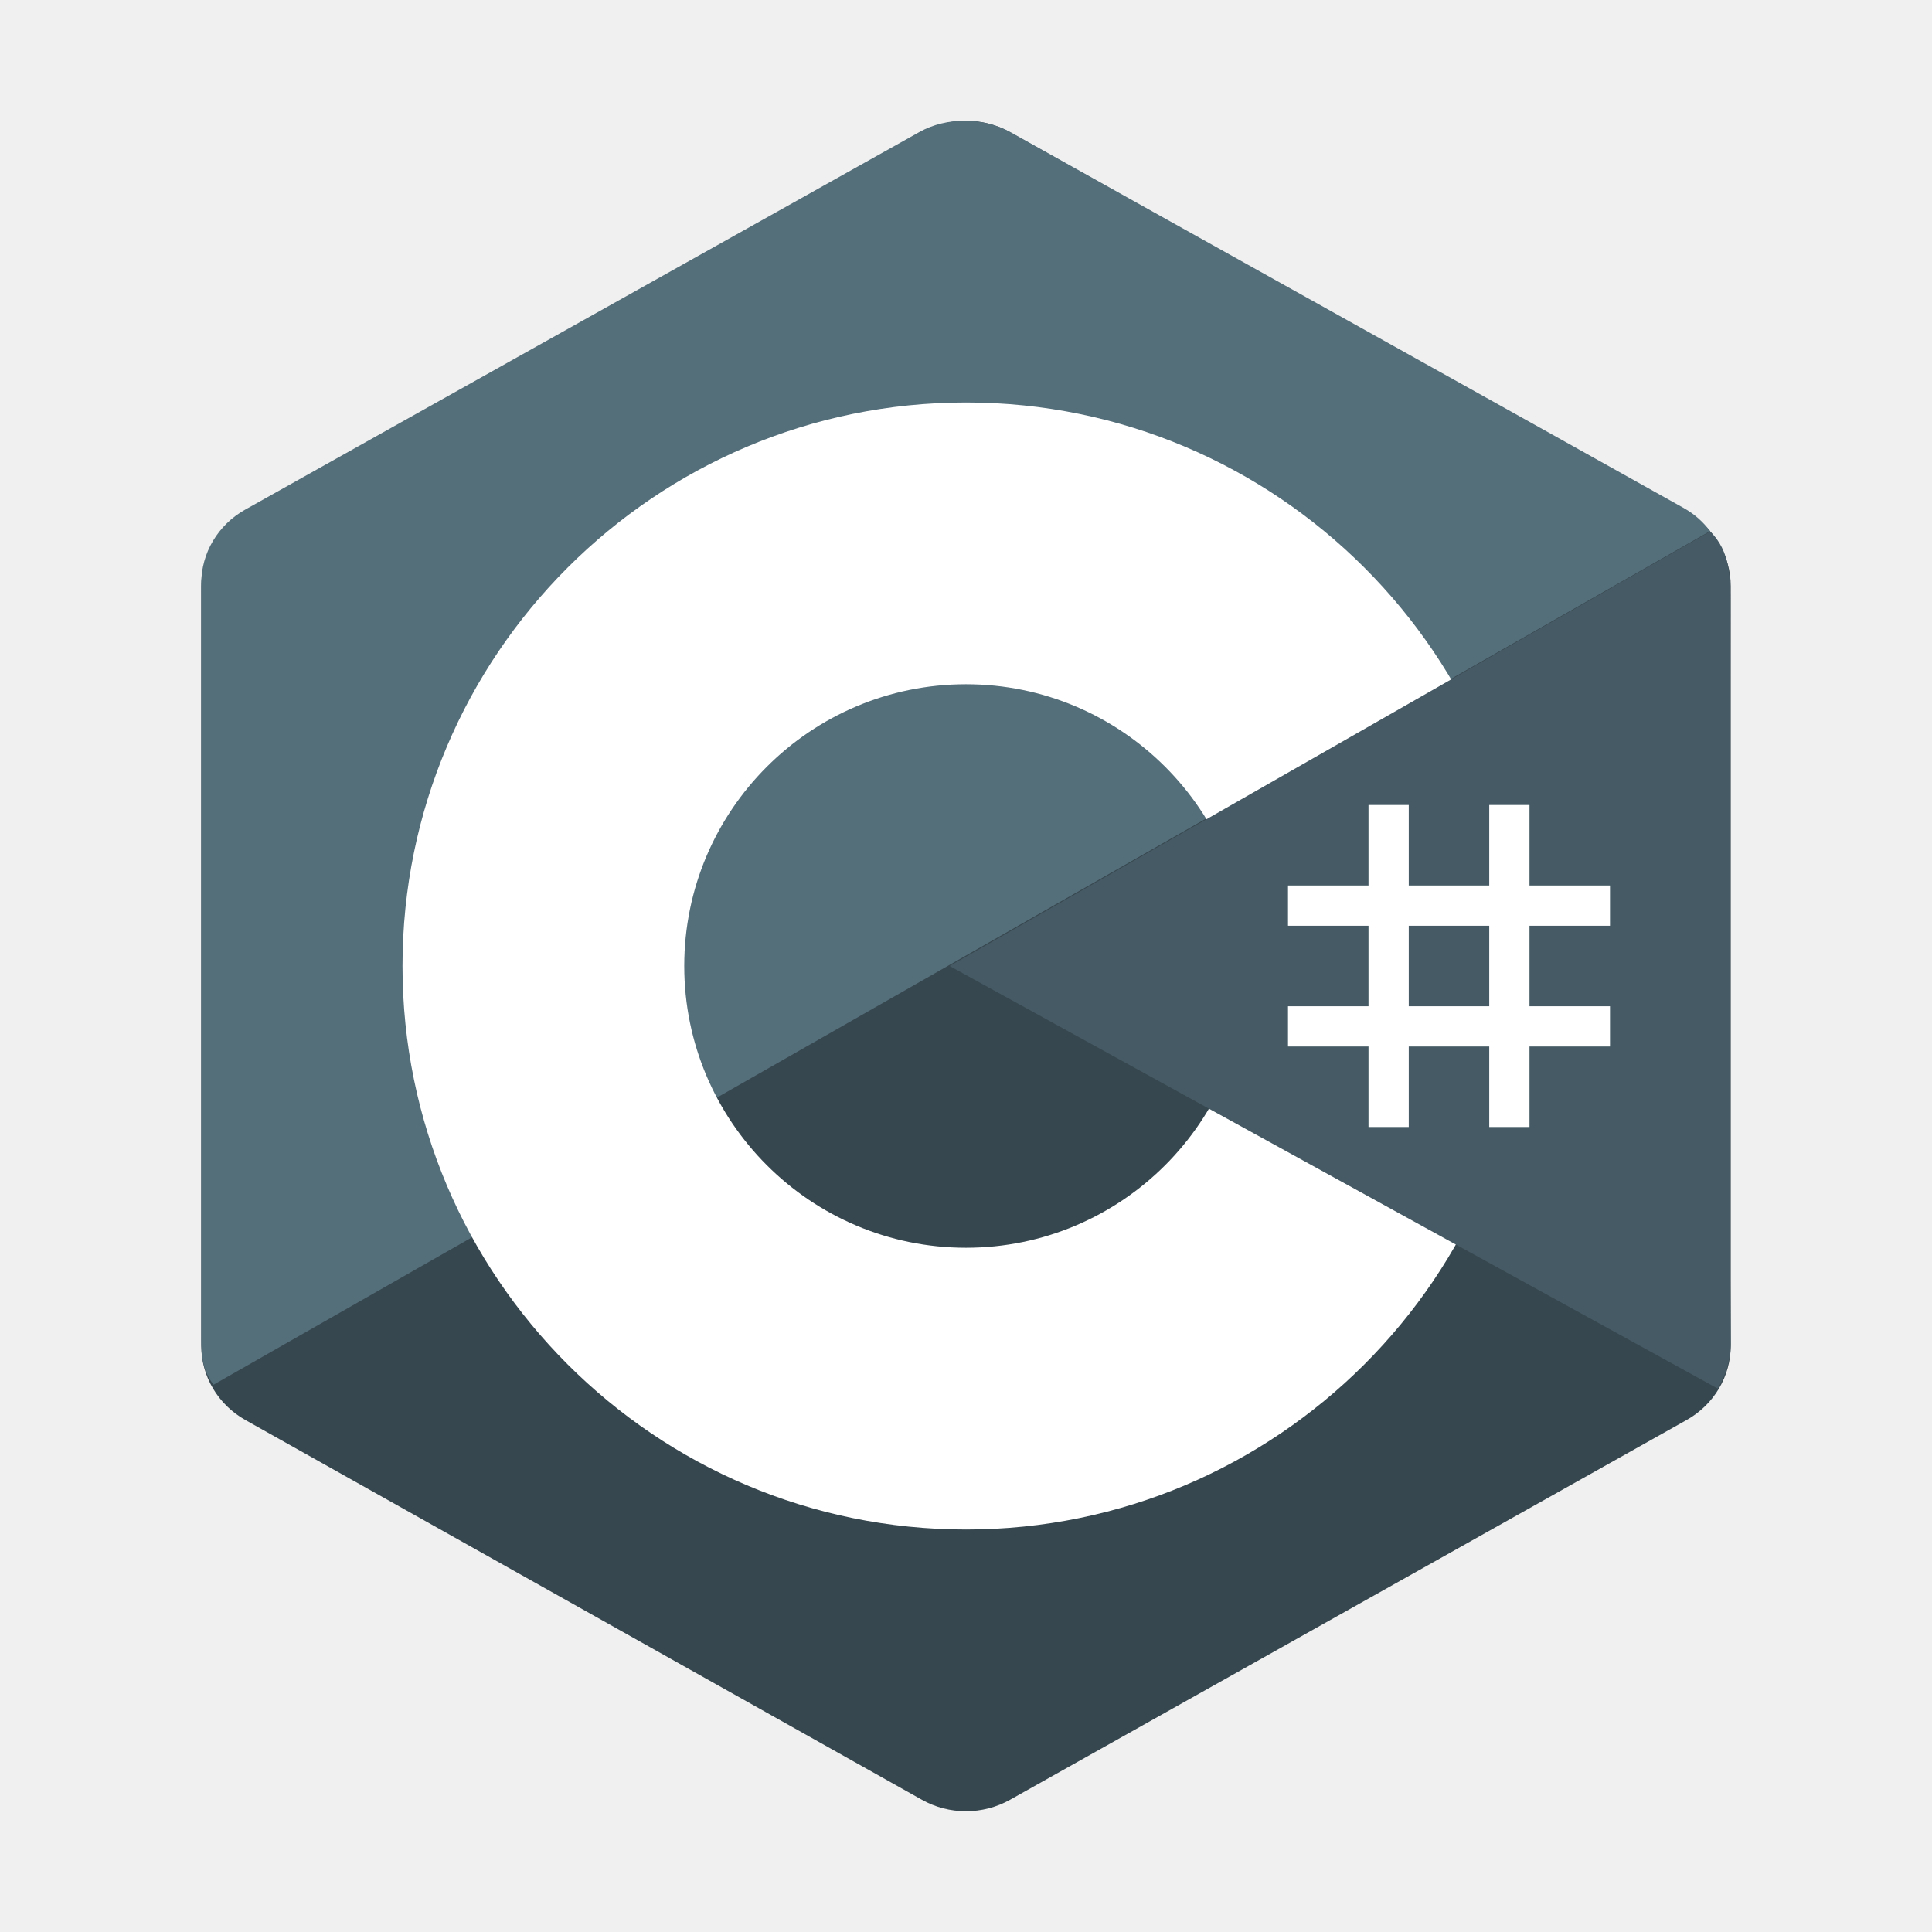
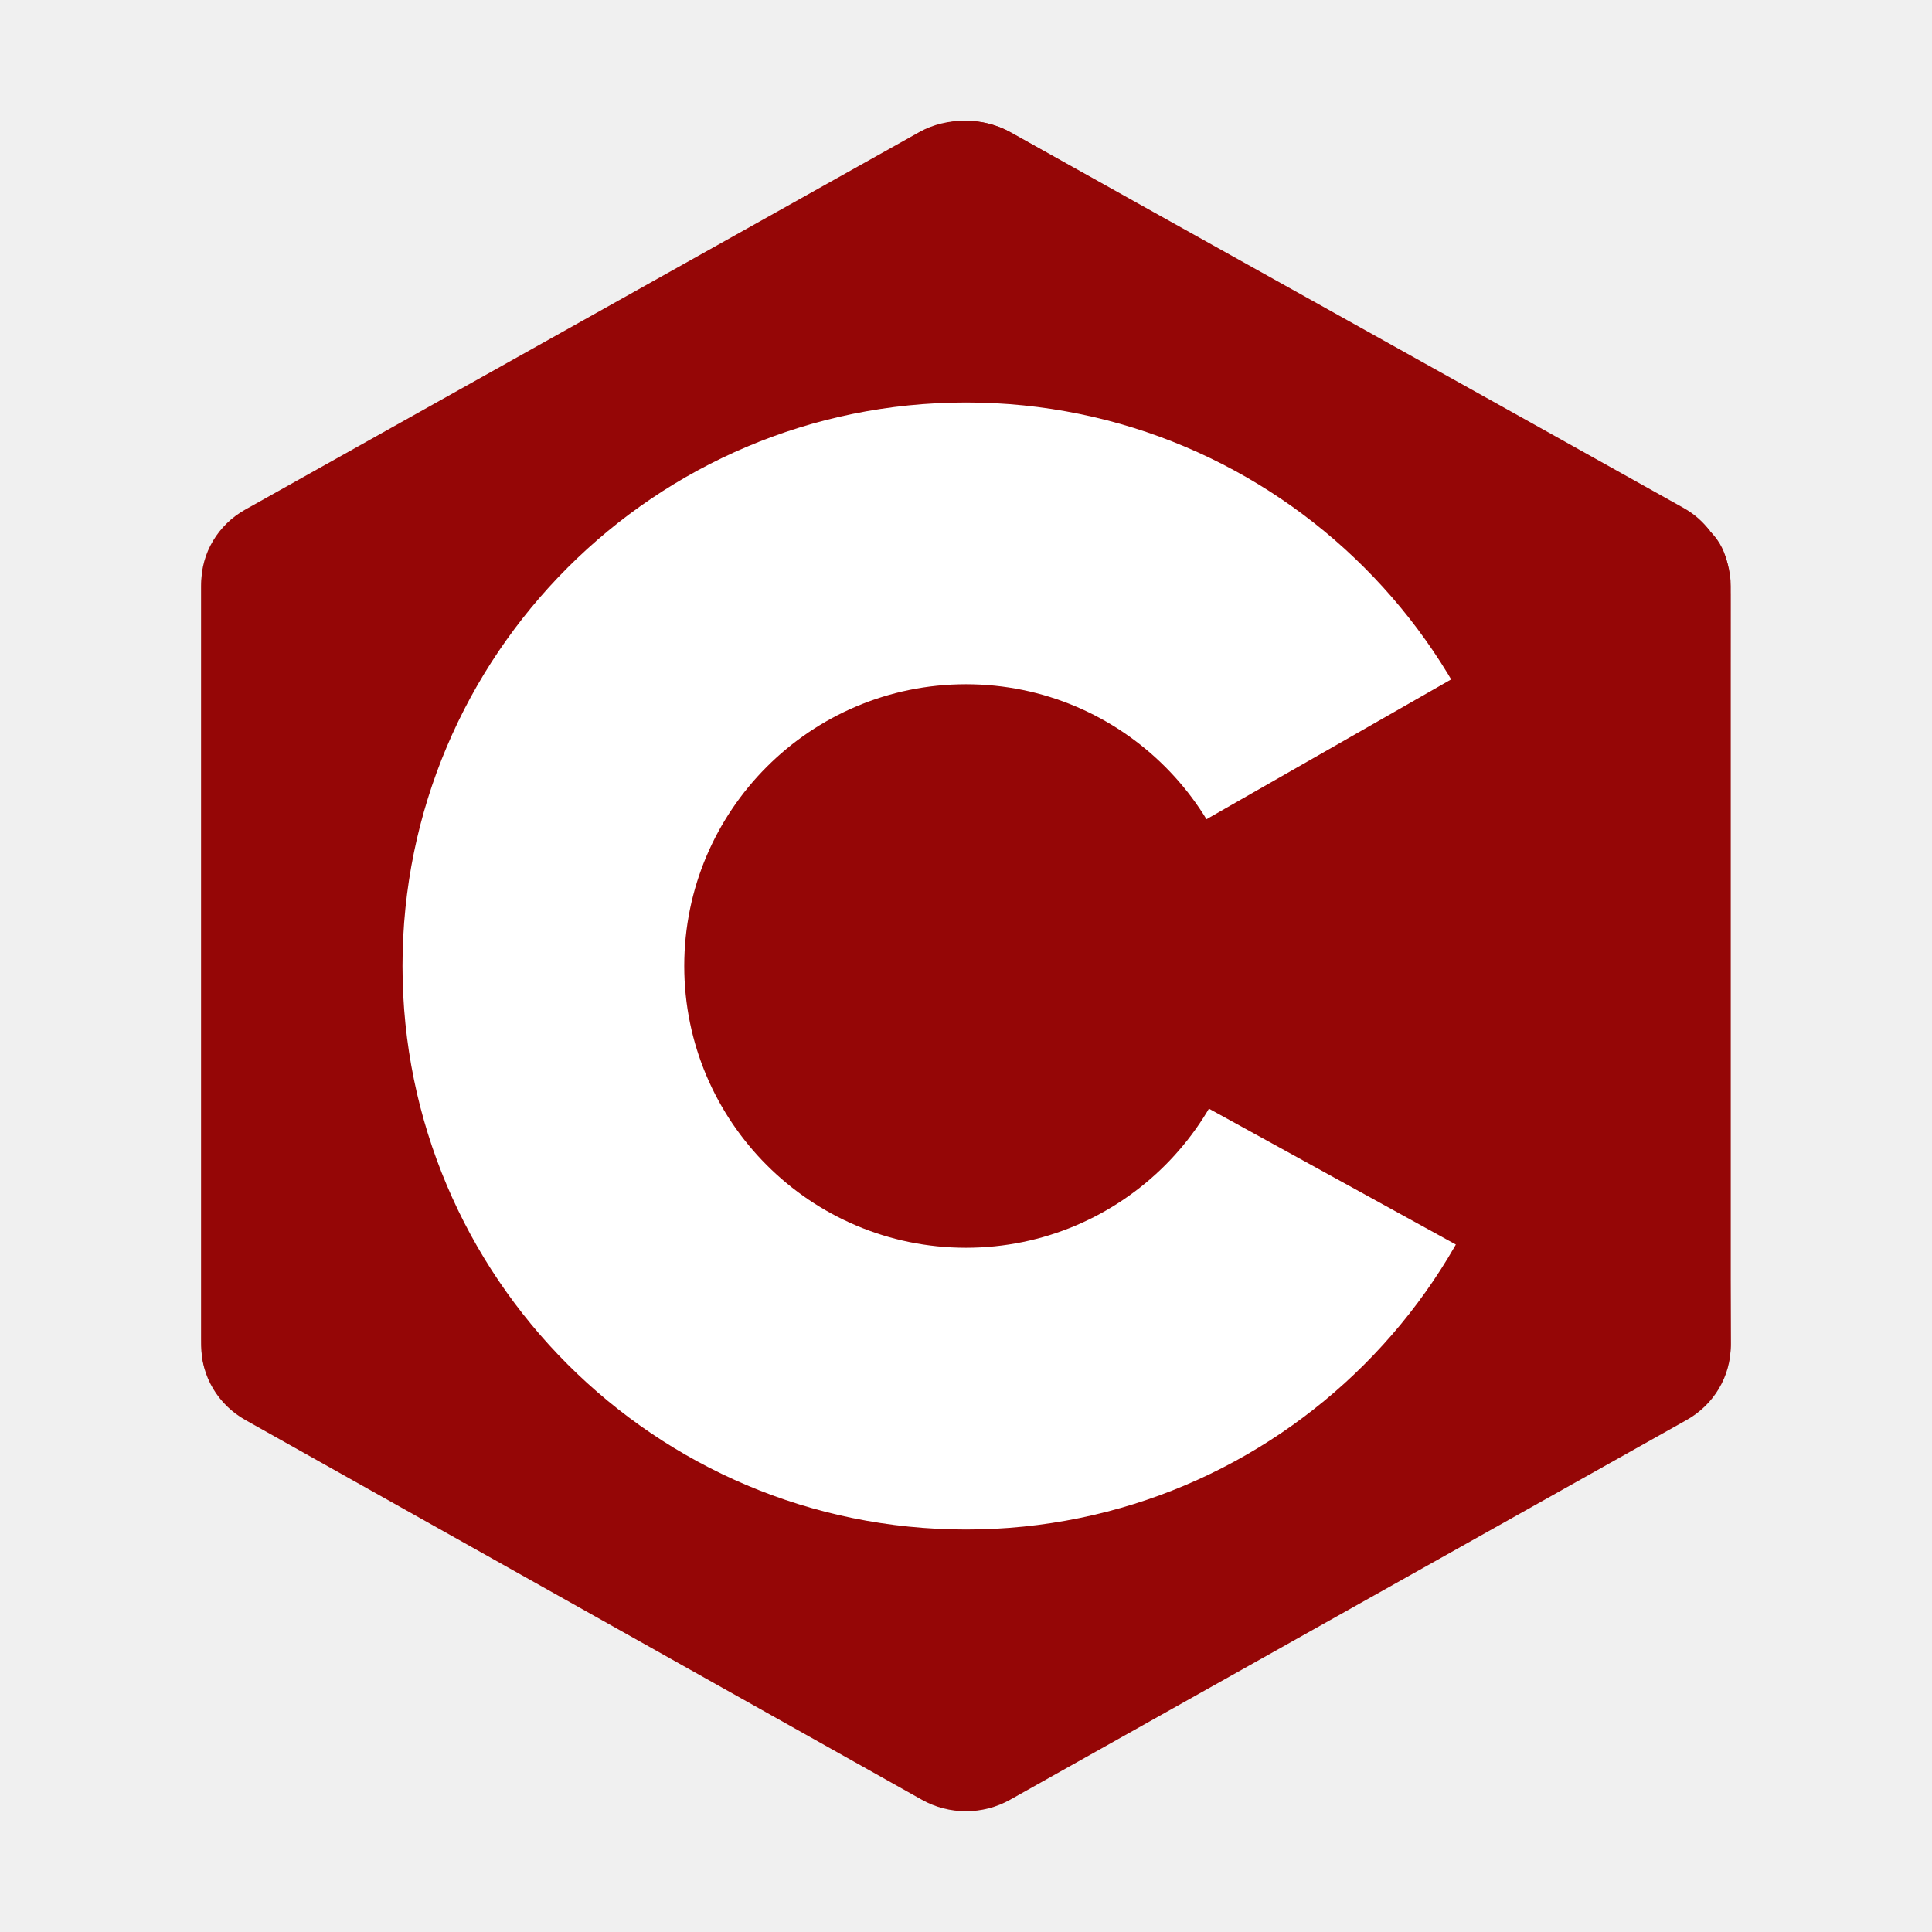
<svg xmlns="http://www.w3.org/2000/svg" viewBox="0 0 48 48" width="96px" height="96px" fill-rule="evenodd" clip-rule="evenodd">
-   <path fill="#37474f" fill-rule="evenodd" d="M22.903,3.286c0.679-0.381,1.515-0.381,2.193,0 c3.355,1.883,13.451,7.551,16.807,9.434C42.582,13.1,43,13.804,43,14.566c0,3.766,0,15.101,0,18.867 c0,0.762-0.418,1.466-1.097,1.847c-3.355,1.883-13.451,7.551-16.807,9.434c-0.679,0.381-1.515,0.381-2.193,0 c-3.355-1.883-13.451-7.551-16.807-9.434C5.418,34.899,5,34.196,5,33.434c0-3.766,0-15.101,0-18.867 c0-0.762,0.418-1.466,1.097-1.847C9.451,10.837,19.549,5.169,22.903,3.286z" clip-rule="evenodd" />
-   <path fill="#546e7a" fill-rule="evenodd" d="M5.304,34.404C5.038,34.048,5,33.71,5,33.255 c0-3.744,0-15.014,0-18.759c0-0.758,0.417-1.458,1.094-1.836c3.343-1.872,13.405-7.507,16.748-9.38 c0.677-0.379,1.594-0.371,2.271,0.008c3.343,1.872,13.371,7.459,16.714,9.331c0.27,0.152,0.476,0.335,0.66,0.576L5.304,34.404z" clip-rule="evenodd" />
-   <path fill="#fff" fill-rule="evenodd" d="M24,10c7.727,0,14,6.273,14,14s-6.273,14-14,14 s-14-6.273-14-14S16.273,10,24,10z M24,17c3.863,0,7,3.136,7,7c0,3.863-3.137,7-7,7s-7-3.137-7-7C17,20.136,20.136,17,24,17z" clip-rule="evenodd" />
-   <path fill="#455a64" fill-rule="evenodd" d="M42.485,13.205c0.516,0.483,0.506,1.211,0.506,1.784 c0,3.795-0.032,14.589,0.009,18.384c0.004,0.396-0.127,0.813-0.323,1.127L23.593,24L42.485,13.205z" clip-rule="evenodd" />
-   <path fill="#fff" fill-rule="evenodd" d="M34 20H35V28H34zM37 20H38V28H37z" clip-rule="evenodd" />
-   <path fill="#fff" fill-rule="evenodd" d="M32 25H40V26H32zM32 22H40V23H32z" clip-rule="evenodd" />
+   <path fill="#950606" fill-rule="evenodd" d="M22.903,3.286c0.679-0.381,1.515-0.381,2.193,0 c3.355,1.883,13.451,7.551,16.807,9.434C42.582,13.1,43,13.804,43,14.566c0,3.766,0,15.101,0,18.867 c0,0.762-0.418,1.466-1.097,1.847c-3.355,1.883-13.451,7.551-16.807,9.434c-0.679,0.381-1.515,0.381-2.193,0 c-3.355-1.883-13.451-7.551-16.807-9.434C5.418,34.899,5,34.196,5,33.434c0-3.766,0-15.101,0-18.867 c0-0.762,0.418-1.466,1.097-1.847C9.451,10.837,19.549,5.169,22.903,3.286z" />
+   <path fill="#950606" fill-rule="evenodd" d="M5.304,34.404C5.038,34.048,5,33.71,5,33.255 c0-3.744,0-15.014,0-18.759c0-0.758,0.417-1.458,1.094-1.836c3.343-1.872,13.405-7.507,16.748-9.38 c0.677-0.379,1.594-0.371,2.271,0.008c3.343,1.872,13.371,7.459,16.714,9.331c0.27,0.152,0.476,0.335,0.66,0.576L5.304,34.404z" />
+   <path fill="#fff" fill-rule="evenodd" d="M24,10c7.727,0,14,6.273,14,14s-6.273,14-14,14 s-14-6.273-14-14S16.273,10,24,10z M24,17c3.863,0,7,3.136,7,7c0,3.863-3.137,7-7,7s-7-3.137-7-7C17,20.136,20.136,17,24,17z" />
+   <path fill="#950606" fill-rule="evenodd" d="M42.485,13.205c0.516,0.483,0.506,1.211,0.506,1.784 c0,3.795-0.032,14.589,0.009,18.384c0.004,0.396-0.127,0.813-0.323,1.127L23.593,24L42.485,13.205z" />
+   <path fill="#950606" fill-rule="evenodd" d="M34 20H35V28H34zM37 20H38V28H37z" />
+   <path fill="#950606" fill-rule="evenodd" d="M32 25H40V26H32zM32 22H40V23H32z" />
</svg>
